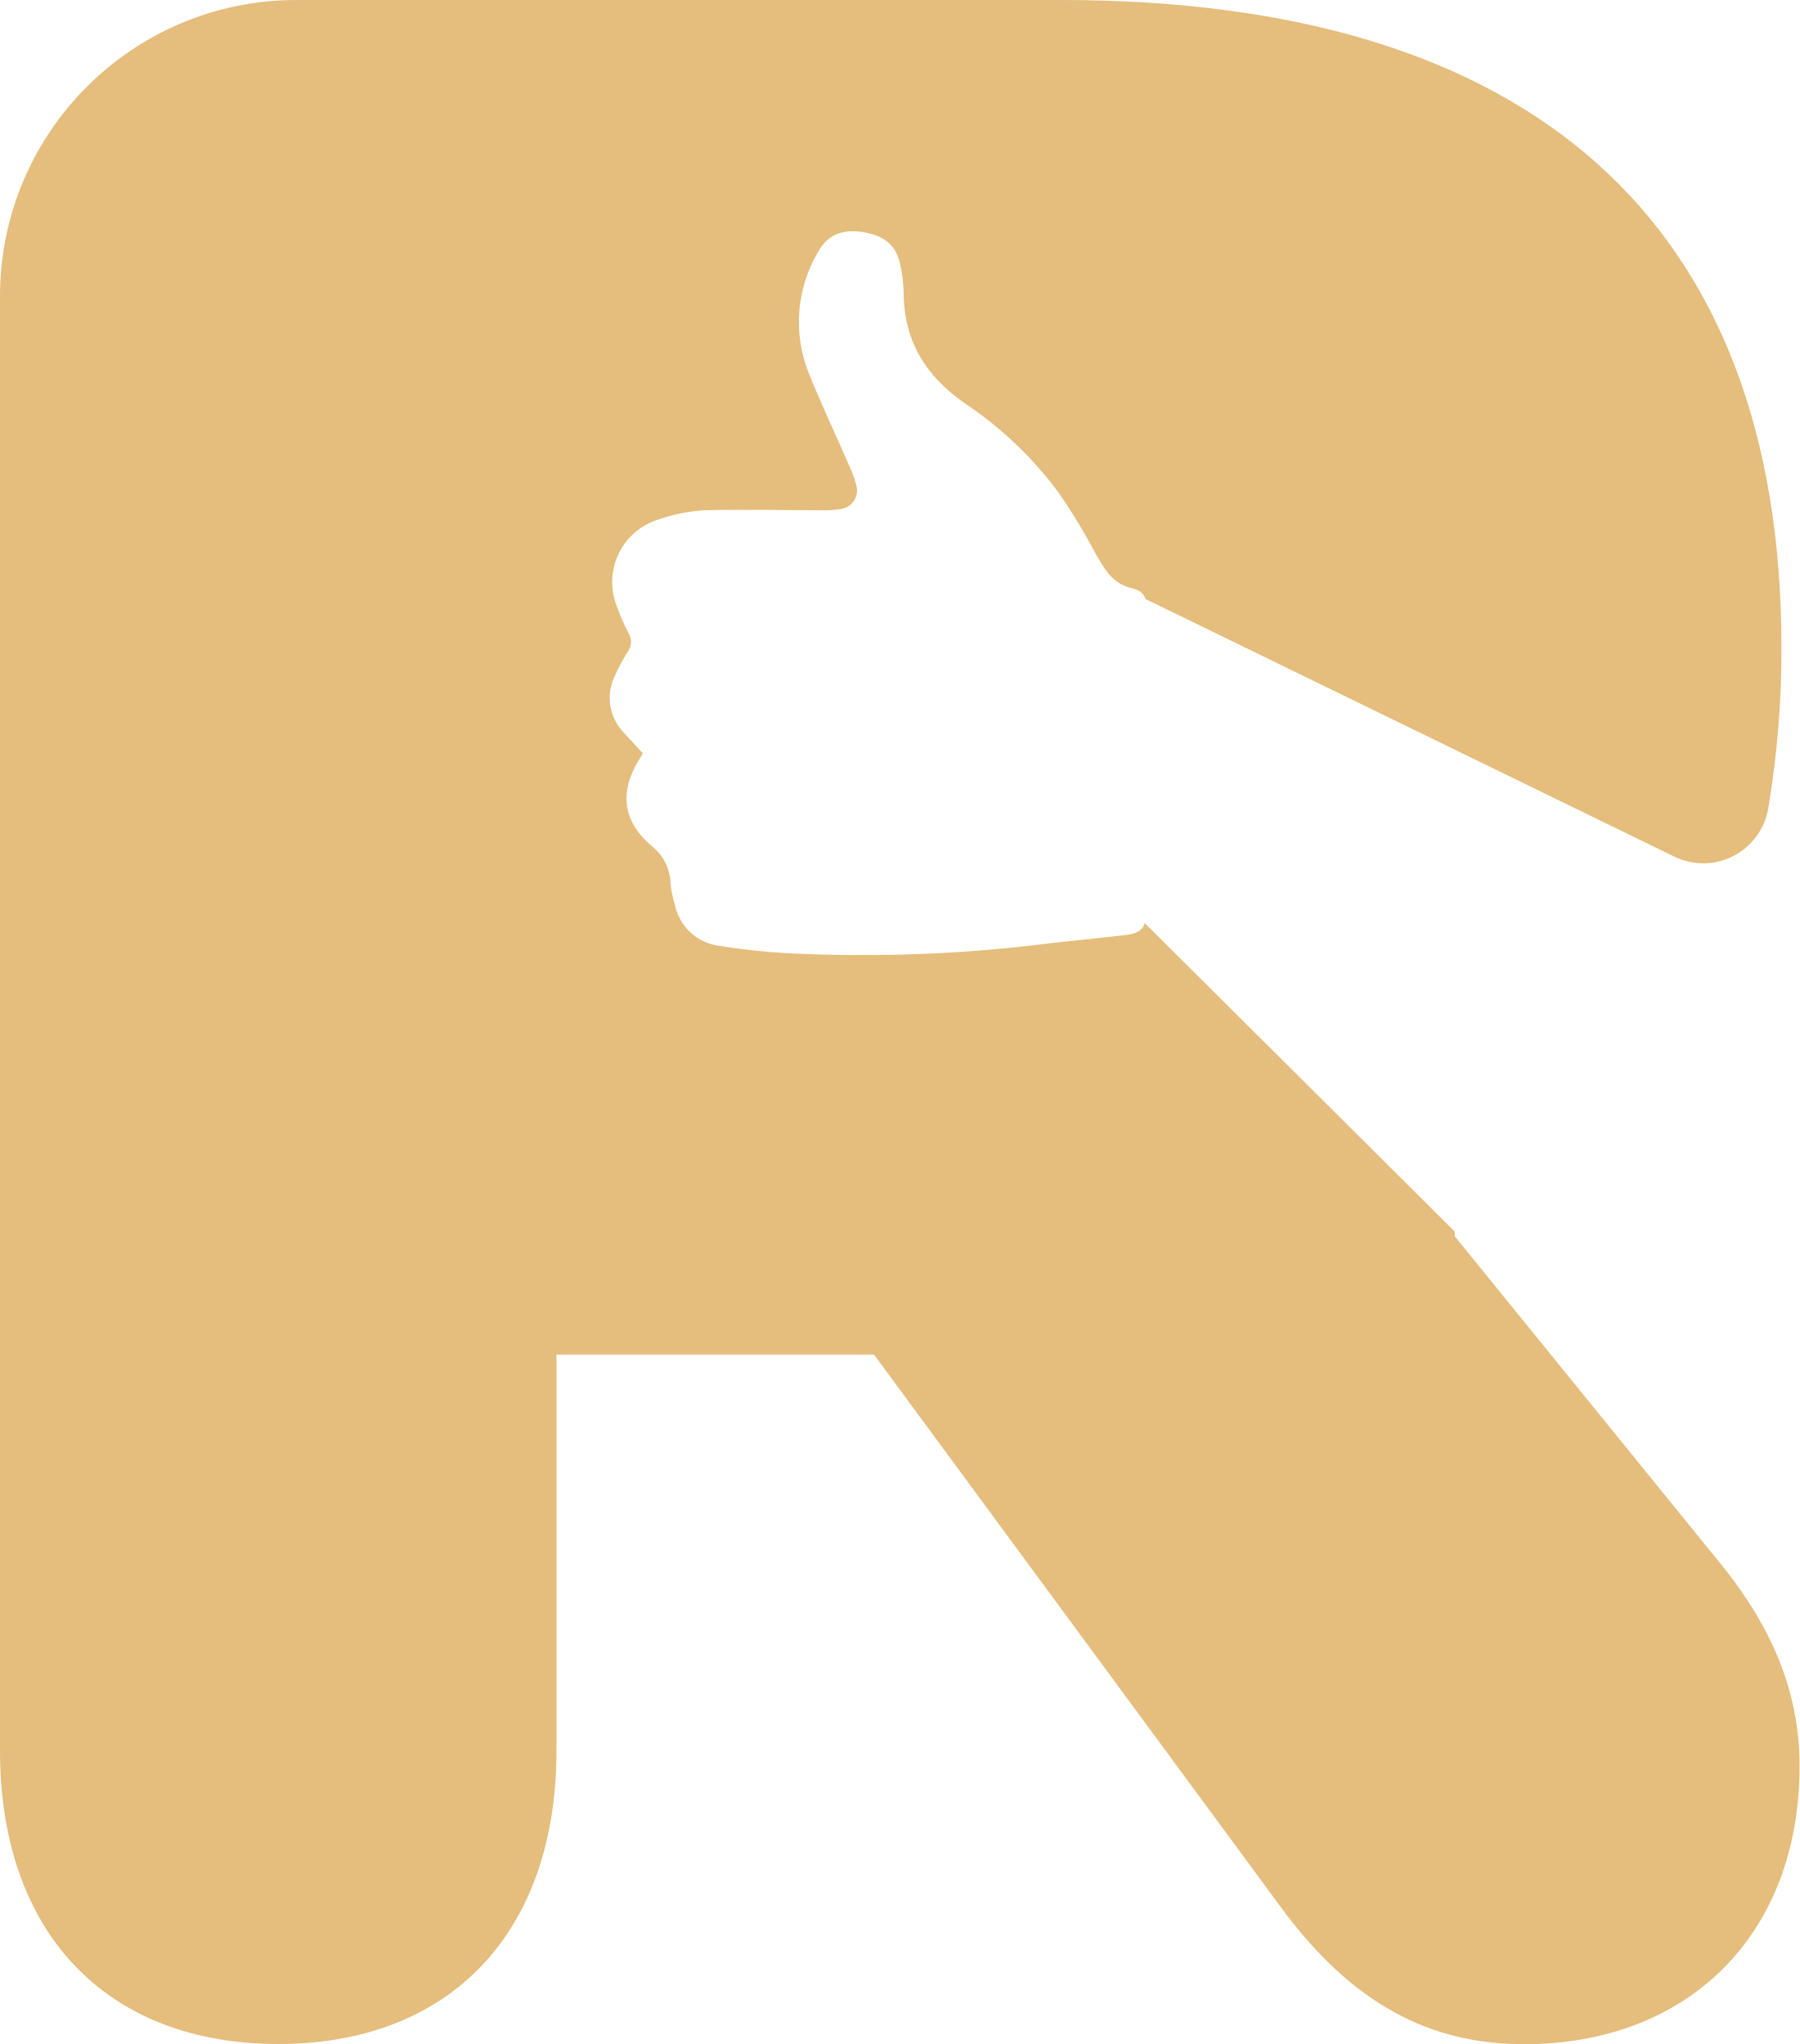
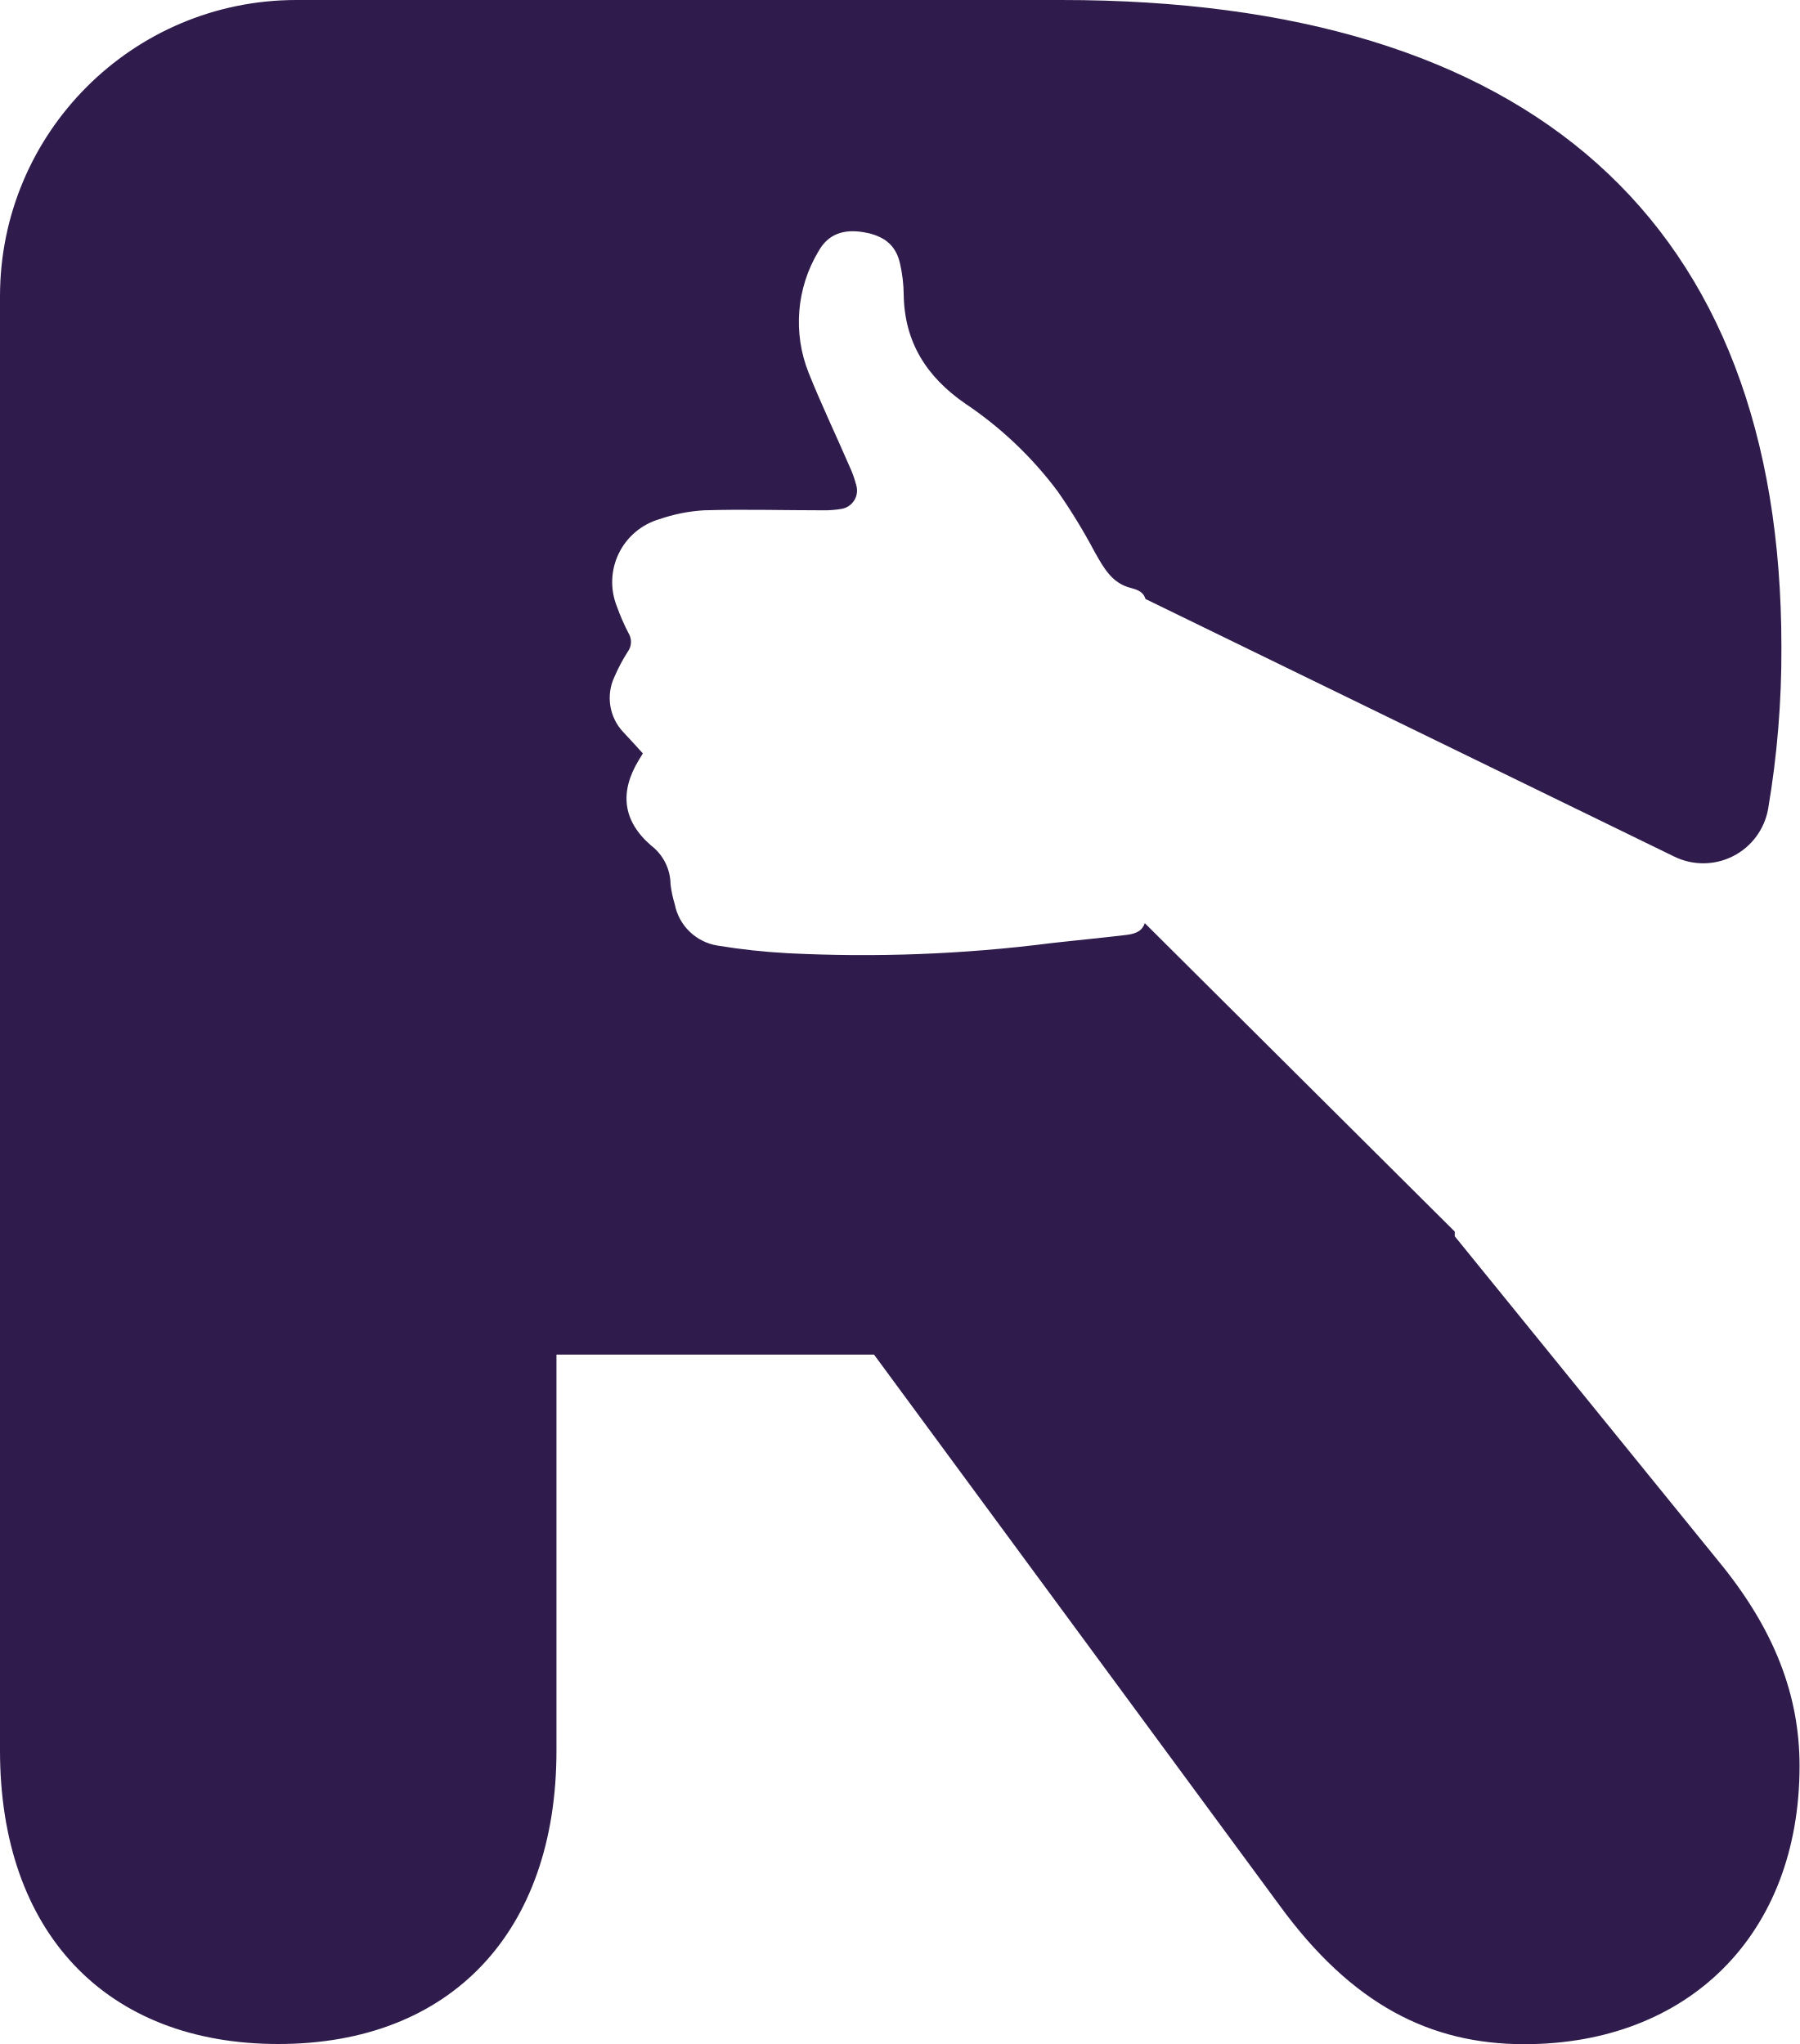
<svg xmlns="http://www.w3.org/2000/svg" viewBox="0 0 199.37 226.51">
  <defs>
-     <style>.cls-1{fill:#e5bd7c;}</style>
+     <style>.cls-1{fill:#2F1C4C;}</style>
  </defs>
  <g id="Layer_2" data-name="Layer 2">
    <g id="Layer_1-2" data-name="Layer 1">
      <path class="cls-1" d="M161.17,137v-.52l-34.34-34.18c-.27.8-.87,1.16-2,1.3-2.8.34-5.61.6-8.41.92a164.38,164.38,0,0,1-29.17,1.11,71.34,71.34,0,0,1-7.73-.84,5.75,5.75,0,0,1-4.77-4.61A11.78,11.78,0,0,1,74.29,98a5.5,5.5,0,0,0-2.15-4.3C69,91,68.61,87.79,70.76,84.25c.17-.28.34-.55.46-.76-.78-.85-1.45-1.61-2.15-2.34a5.51,5.51,0,0,1-1-6.14,19.63,19.63,0,0,1,1.46-2.76,1.85,1.85,0,0,0,.09-2.11,23.64,23.64,0,0,1-1.27-2.92A7.26,7.26,0,0,1,73,57.55a18.59,18.59,0,0,1,5-1c4.39-.13,8.79,0,13.18,0a11,11,0,0,0,2.07-.16,2.06,2.06,0,0,0,1.65-2.48,12.21,12.21,0,0,0-.83-2.33c-1.48-3.43-3.1-6.8-4.48-10.26a15.21,15.21,0,0,1,1.07-13.44c1.1-2,2.88-2.52,5.06-2.14s3.55,1.39,4,3.51a15.92,15.92,0,0,1,.4,3.37c.07,5.29,2.53,9.14,6.81,12.1a41.86,41.86,0,0,1,10.24,9.72,64.65,64.65,0,0,1,4.11,6.73c1,1.75,1.89,3.47,4.05,4,.94.24,1.38.56,1.58,1.21L185.5,94.93a7.3,7.3,0,0,0,10.39-5.3,104.2,104.2,0,0,0,1.47-17.93c0-47.24-27.82-71.7-79.75-71.7H32.84A32.84,32.84,0,0,0,0,32.84V194c0,20.11,11.73,32.51,30.83,32.51S61.65,214.11,61.65,194V150.11H96.83l44.9,61c8.05,11.06,16.76,15.42,27.14,15.42,18.1,0,30.5-12.07,30.5-30.83,0-7.71-2.69-15.08-9.05-22.78Z" />
    </g>
  </g>
</svg>
